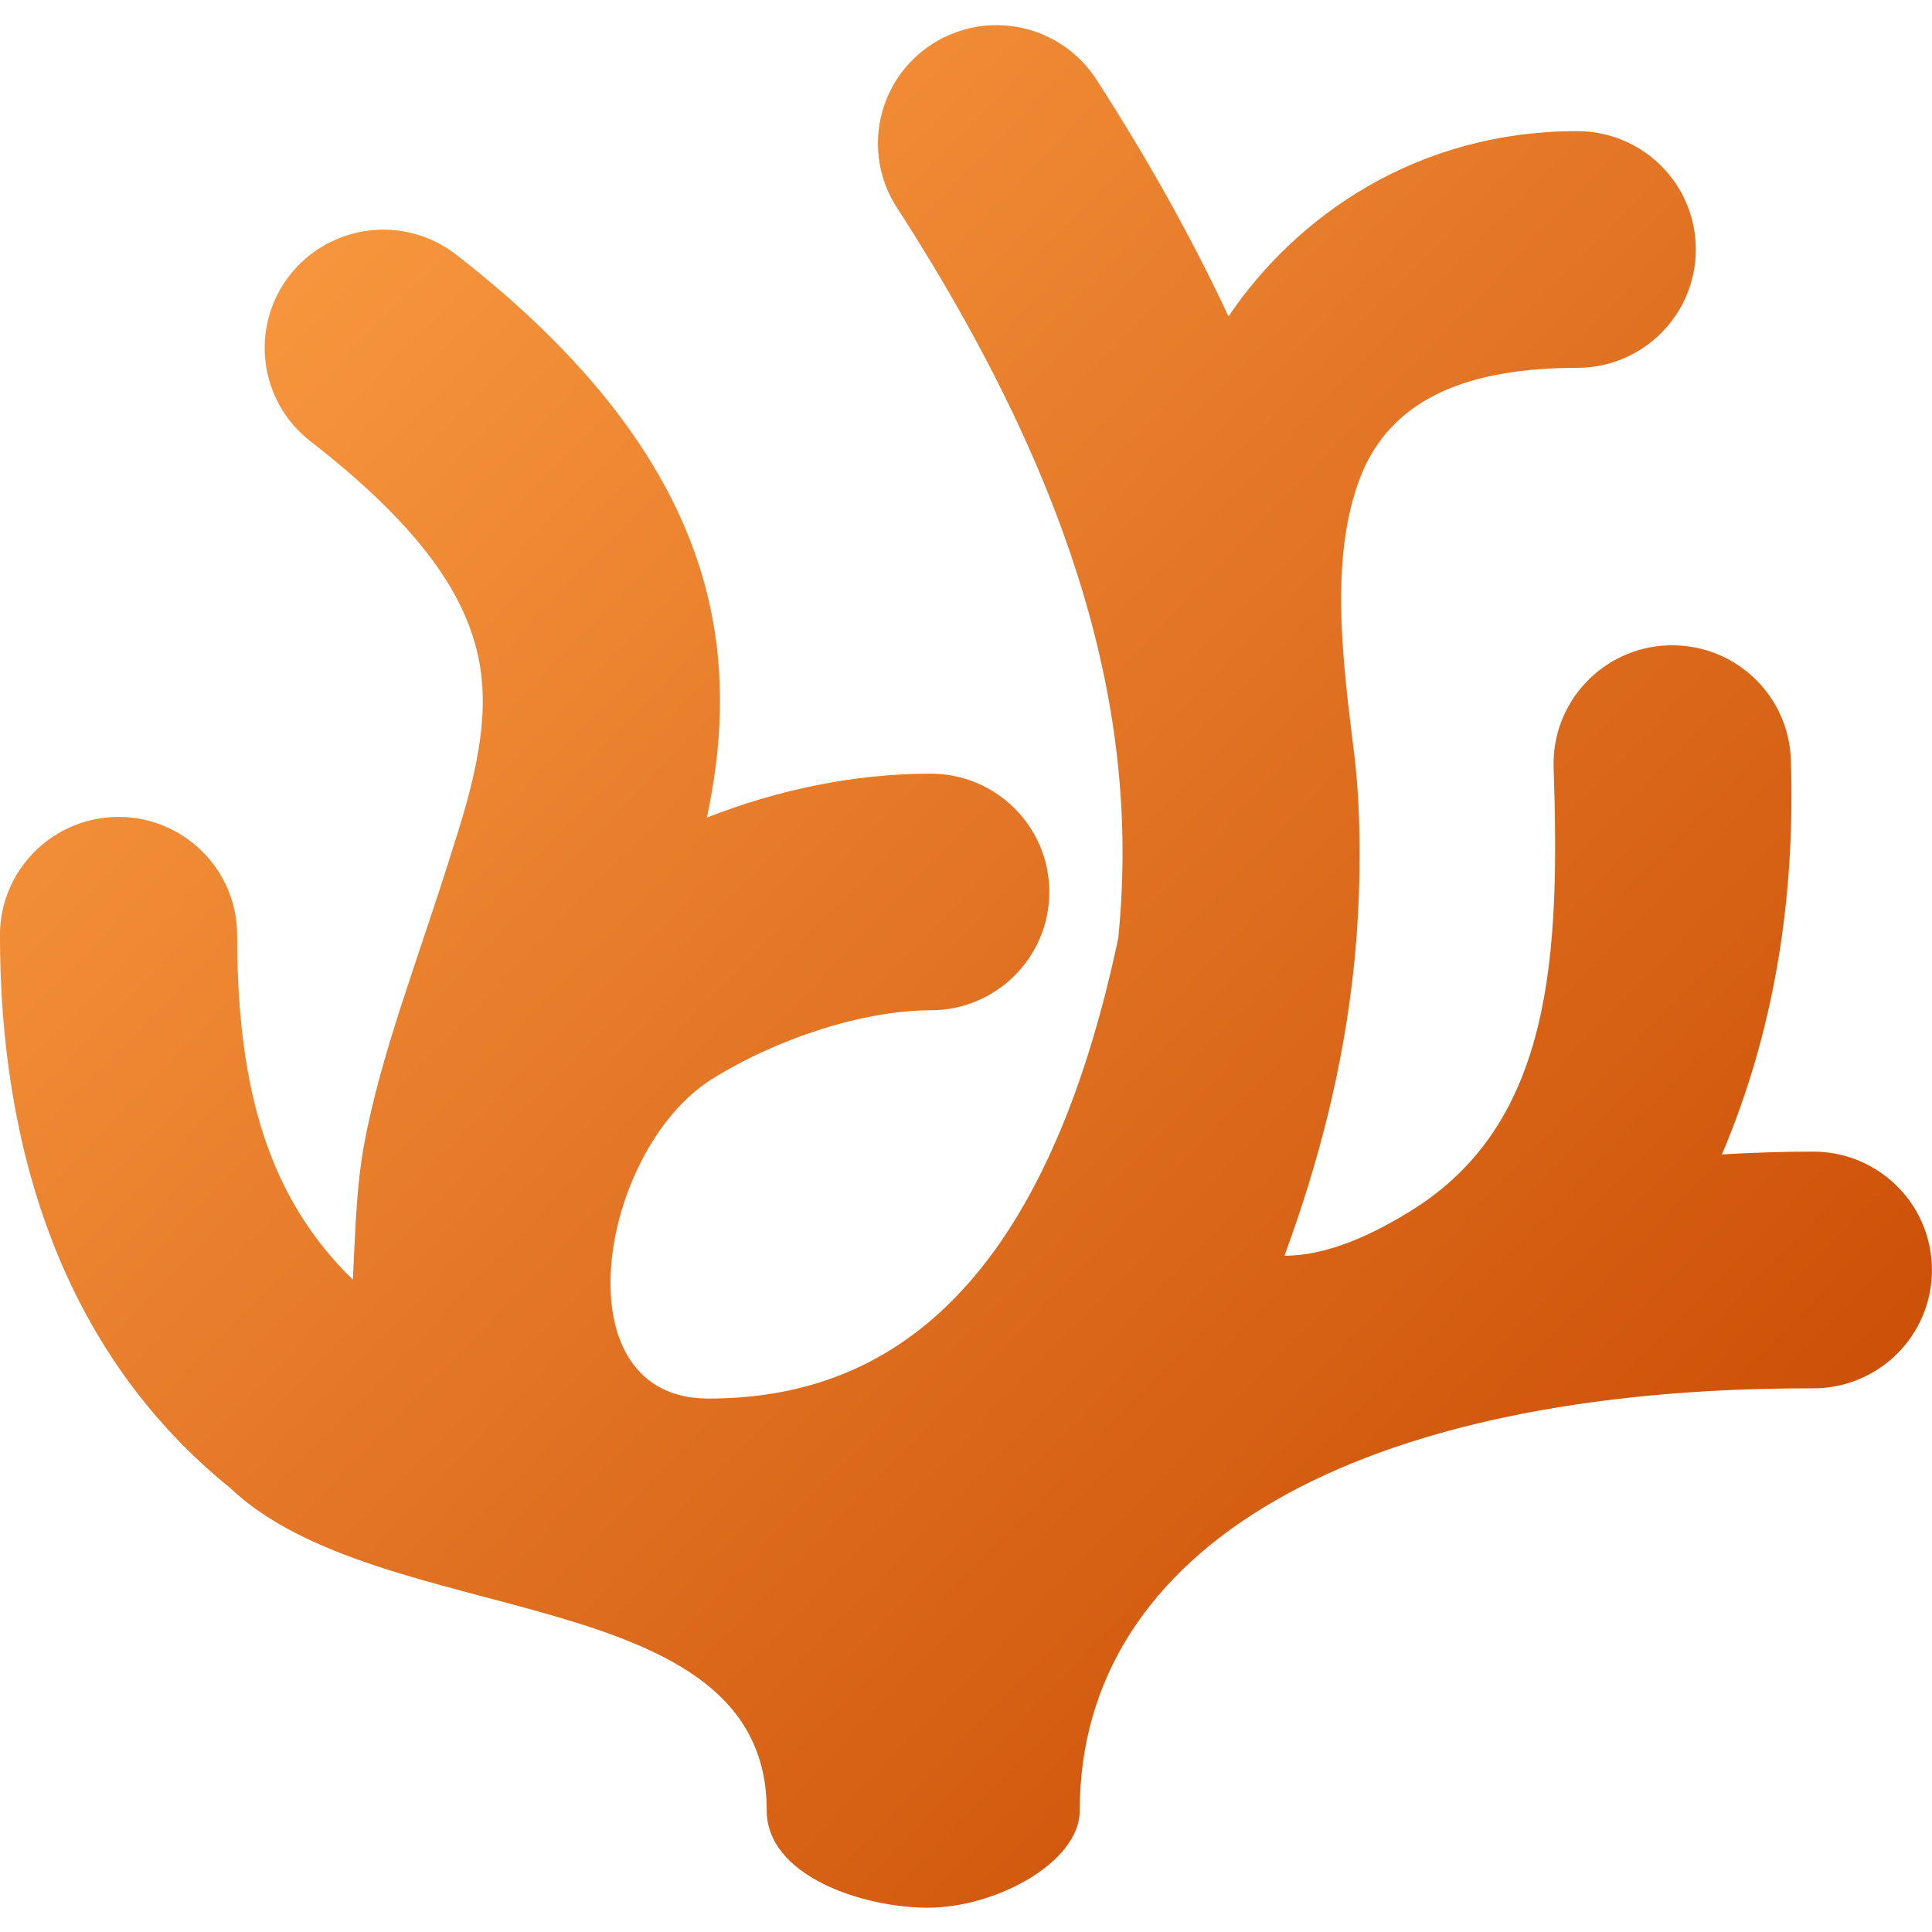
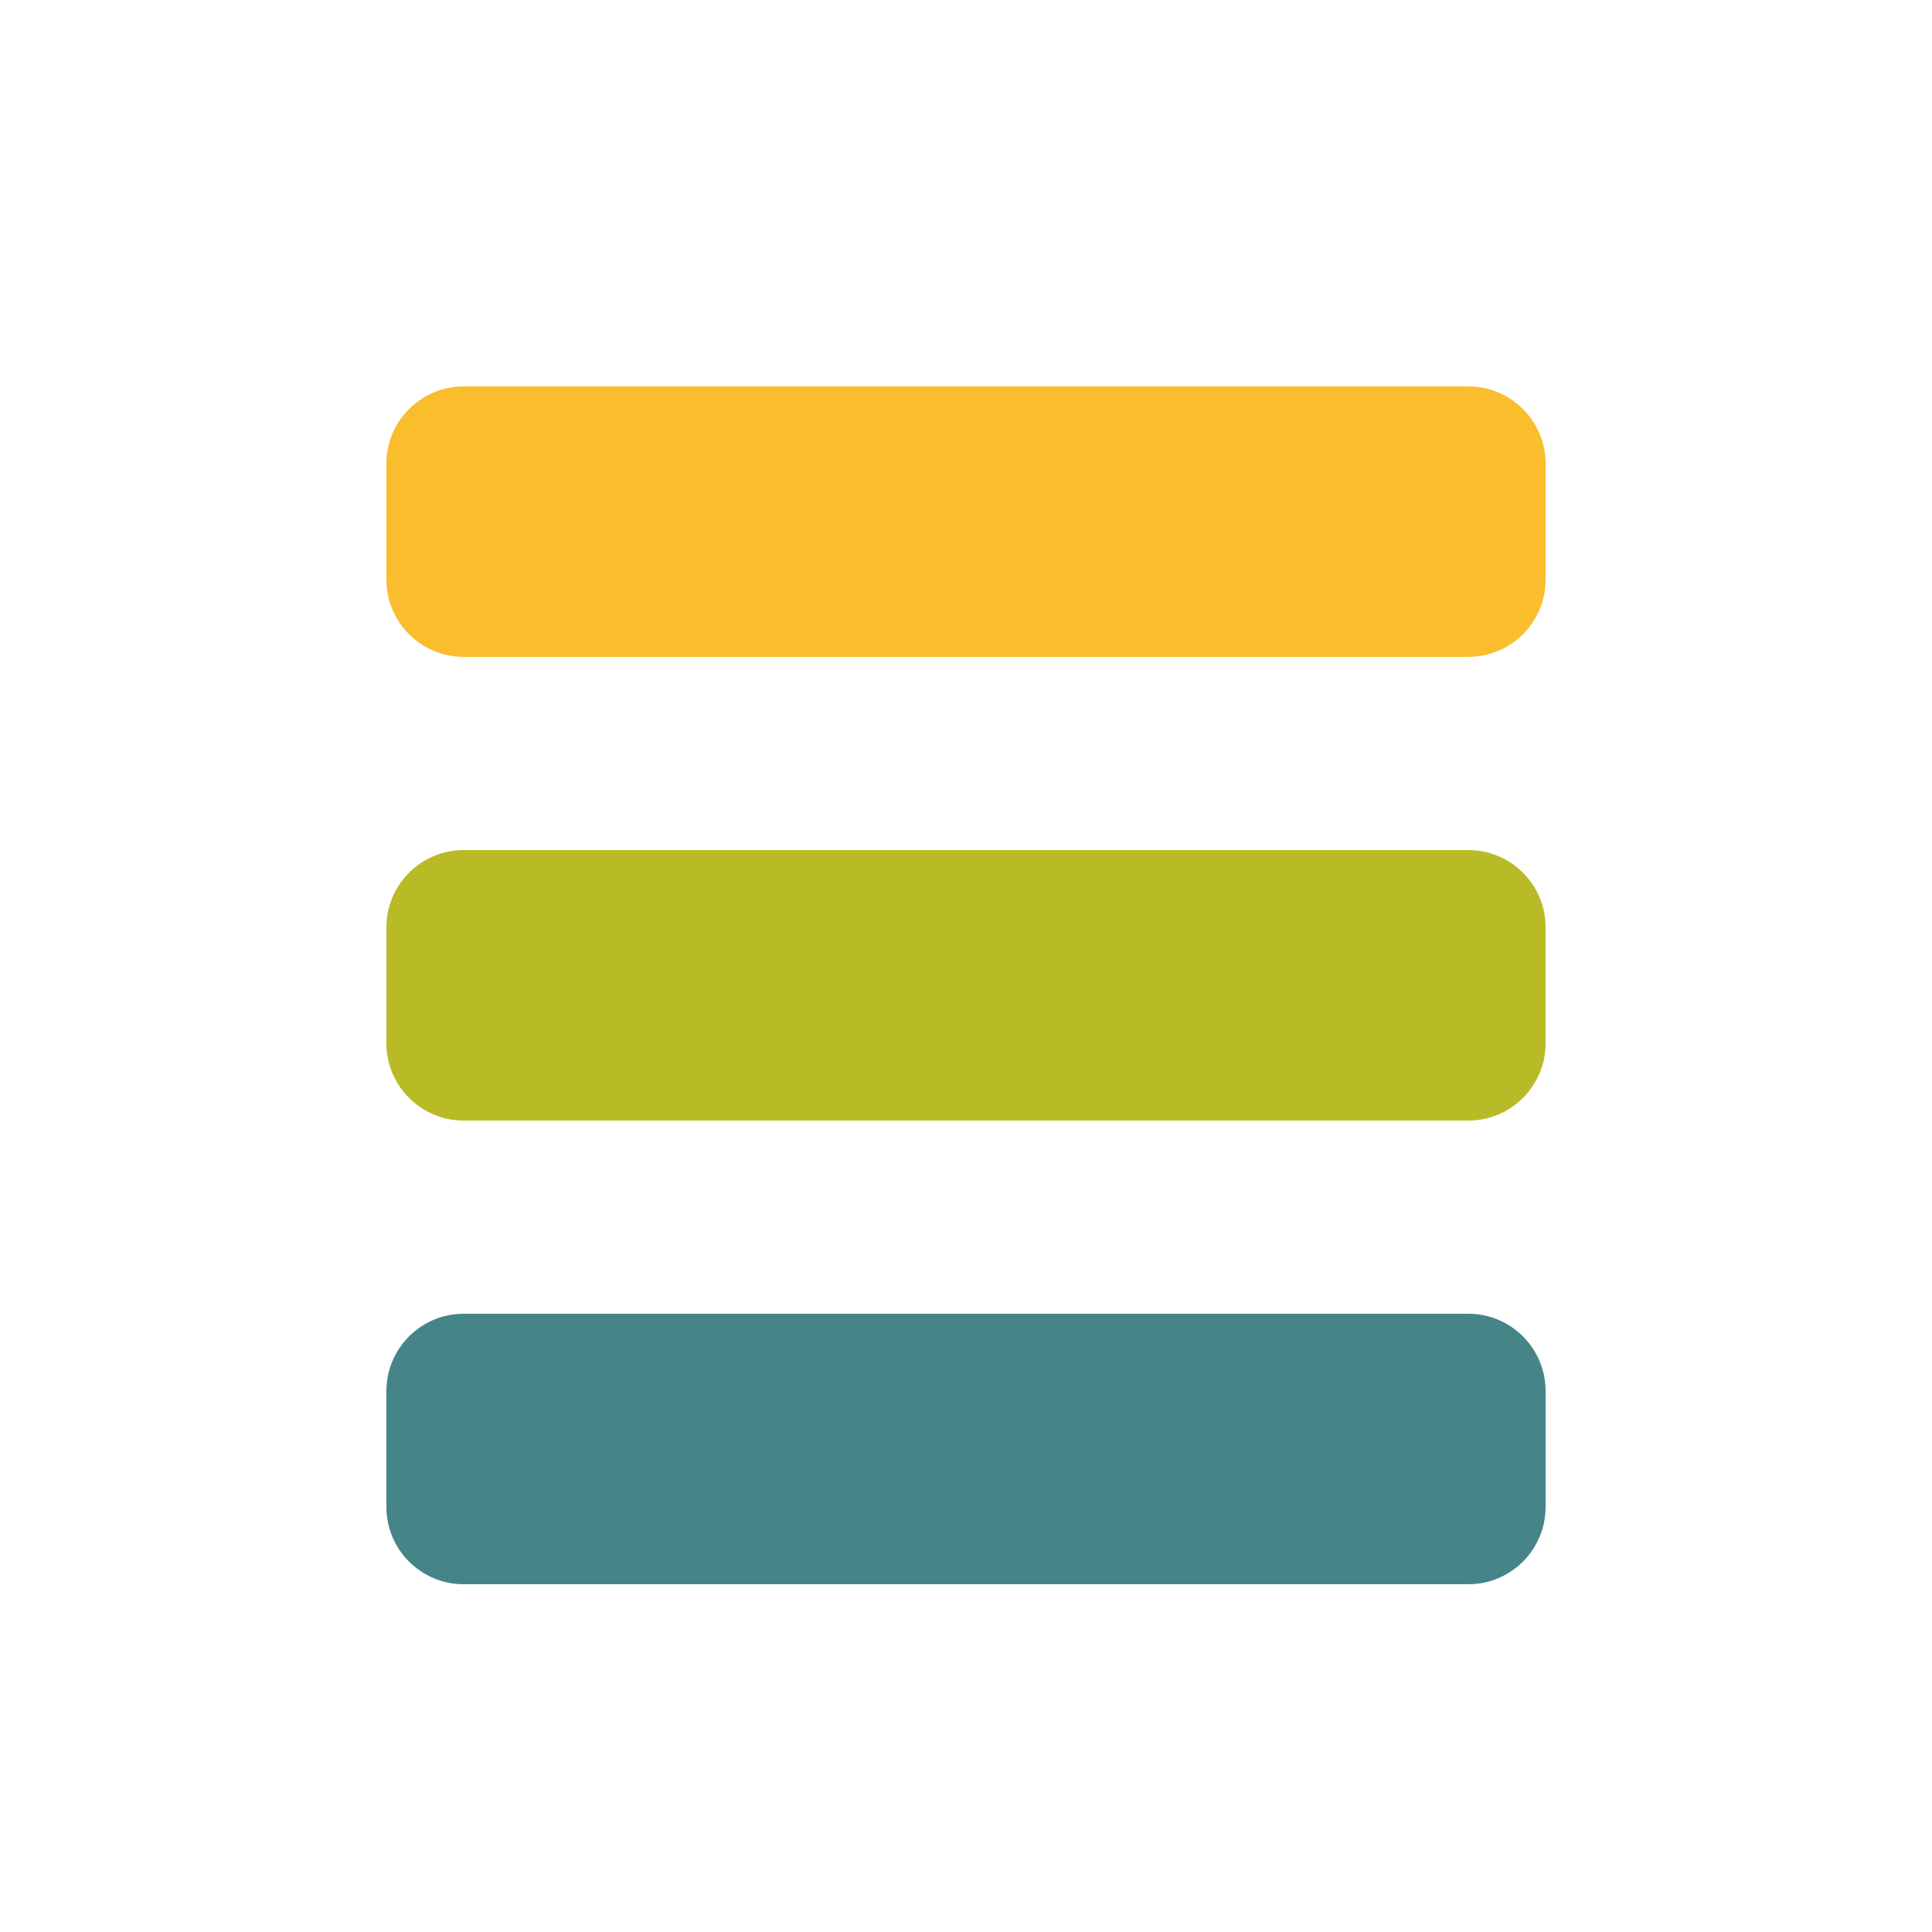
- <svg xmlns="http://www.w3.org/2000/svg" version="1.1" x="0" y="0" width="100" height="100" viewBox="0, 0, 100, 100">
+ <svg xmlns="http://www.w3.org/2000/svg" viewBox="0 0 50 50">
  <defs>
-     <linearGradient id="Gradient_1" gradientUnits="userSpaceOnUse" x1="199.997" y1="214.302" x2="296.665" y2="307.573" gradientTransform="matrix(1, 0, 0, 1, -200, -213)">
-       <stop offset="0" stop-color="#FFA348" />
-       <stop offset="1" stop-color="#C64600" />
-     </linearGradient>
+     <style>
+       .backround-rectangle {
+         fill: none;
+       }
+ 
+       .red-bar {
+         fill: #fabd2e;
+       }
+ 
+       .green-bar {
+         fill: #b8bb26;
+       }
+ 
+       .cyan-bar {
+         fill: #458588;
+       }
+     </style>
  </defs>
-   <g id="Layer_1">
-     <path d="M48.26,2.274 C45.406,4.105 44.583,7.898 46.422,10.742 C56.531,26.397 58.917,38.205 57.882,48.553 C53.698,68.369 44.603,72.389 36.655,72.389 C28.895,72.389 30.973,59.618 36.806,55.88 C40.288,53.706 44.748,52.293 48.171,52.293 C51.563,52.293 54.313,49.552 54.313,46.17 C54.313,42.787 51.563,40.046 48.171,40.046 C44.173,40.046 40.251,40.886 36.59,42.316 C37.338,38.787 37.614,34.973 36.647,30.919 C35.179,24.763 30.953,18.883 23.615,13.183 C22.33,12.183 20.7,11.734 19.083,11.934 C17.466,12.134 15.995,12.966 14.994,14.248 C12.912,16.918 13.394,20.766 16.072,22.843 C22.05,27.486 24.024,30.923 24.699,33.752 C25.374,36.581 24.831,39.616 23.475,43.786 C21.742,49.406 19.73,54.423 18.848,59.234 C18.414,61.602 18.377,64.179 18.265,66.238 C13.96,62.042 12.275,56.502 12.275,48.407 C12.274,45.025 9.524,42.283 6.133,42.284 C2.744,42.287 -0.002,45.027 -0.003,48.407 C-0.003,59.463 3.23,69.983 11.895,77.001 C19.739,84.474 39.686,81.712 39.686,93.709 C39.686,97.095 44.642,98.743 48.033,98.743 C51.511,98.743 55.888,96.418 55.888,93.709 C55.888,80.097 70.233,71.824 93.848,71.86 C97.24,71.865 99.992,69.126 99.997,65.744 C100.003,62.361 97.259,59.614 93.867,59.608 C92.252,59.606 90.678,59.661 89.126,59.753 C91.766,53.544 92.937,46.708 92.695,39.324 C92.583,35.943 89.745,33.293 86.356,33.403 C82.963,33.513 80.305,36.346 80.416,39.729 C80.736,49.397 80.374,58.03 73.171,62.581 C71.123,63.874 68.742,64.996 66.484,64.996 C68.237,60.228 69.561,55.195 70.103,49.77 C70.449,46.308 70.486,42.195 70.091,39 C69.478,34.05 68.738,28.436 70.617,24.207 C72.305,20.565 76.087,19.04 81.64,19.04 C85.029,19.037 87.775,16.296 87.776,12.917 C87.778,9.534 85.031,6.79 81.64,6.787 C73.388,6.787 67.133,11.13 63.587,16.377 C61.733,12.417 59.475,8.336 56.747,4.112 C55.866,2.747 54.478,1.788 52.887,1.443 C52.099,1.272 51.285,1.257 50.491,1.399 C49.697,1.542 48.939,1.839 48.26,2.274 z" fill="url(#Gradient_1)" id="path6008" />
+   <g>
+     <rect x="2" y="2" width="46" height="46" rx="5" class="backround-rectangle" />
+   </g>
+   <g id="all-bars">
+     <rect class="red-bar" x="10" y="10" width="30" height="7" rx="2" ry="2" />
+     <rect class="green-bar" x="10" y="22" width="30" height="7" rx="2" ry="2" />
+     <rect class="cyan-bar" x="10" y="34" width="30" height="7" rx="2" ry="2" />
  </g>
</svg>
